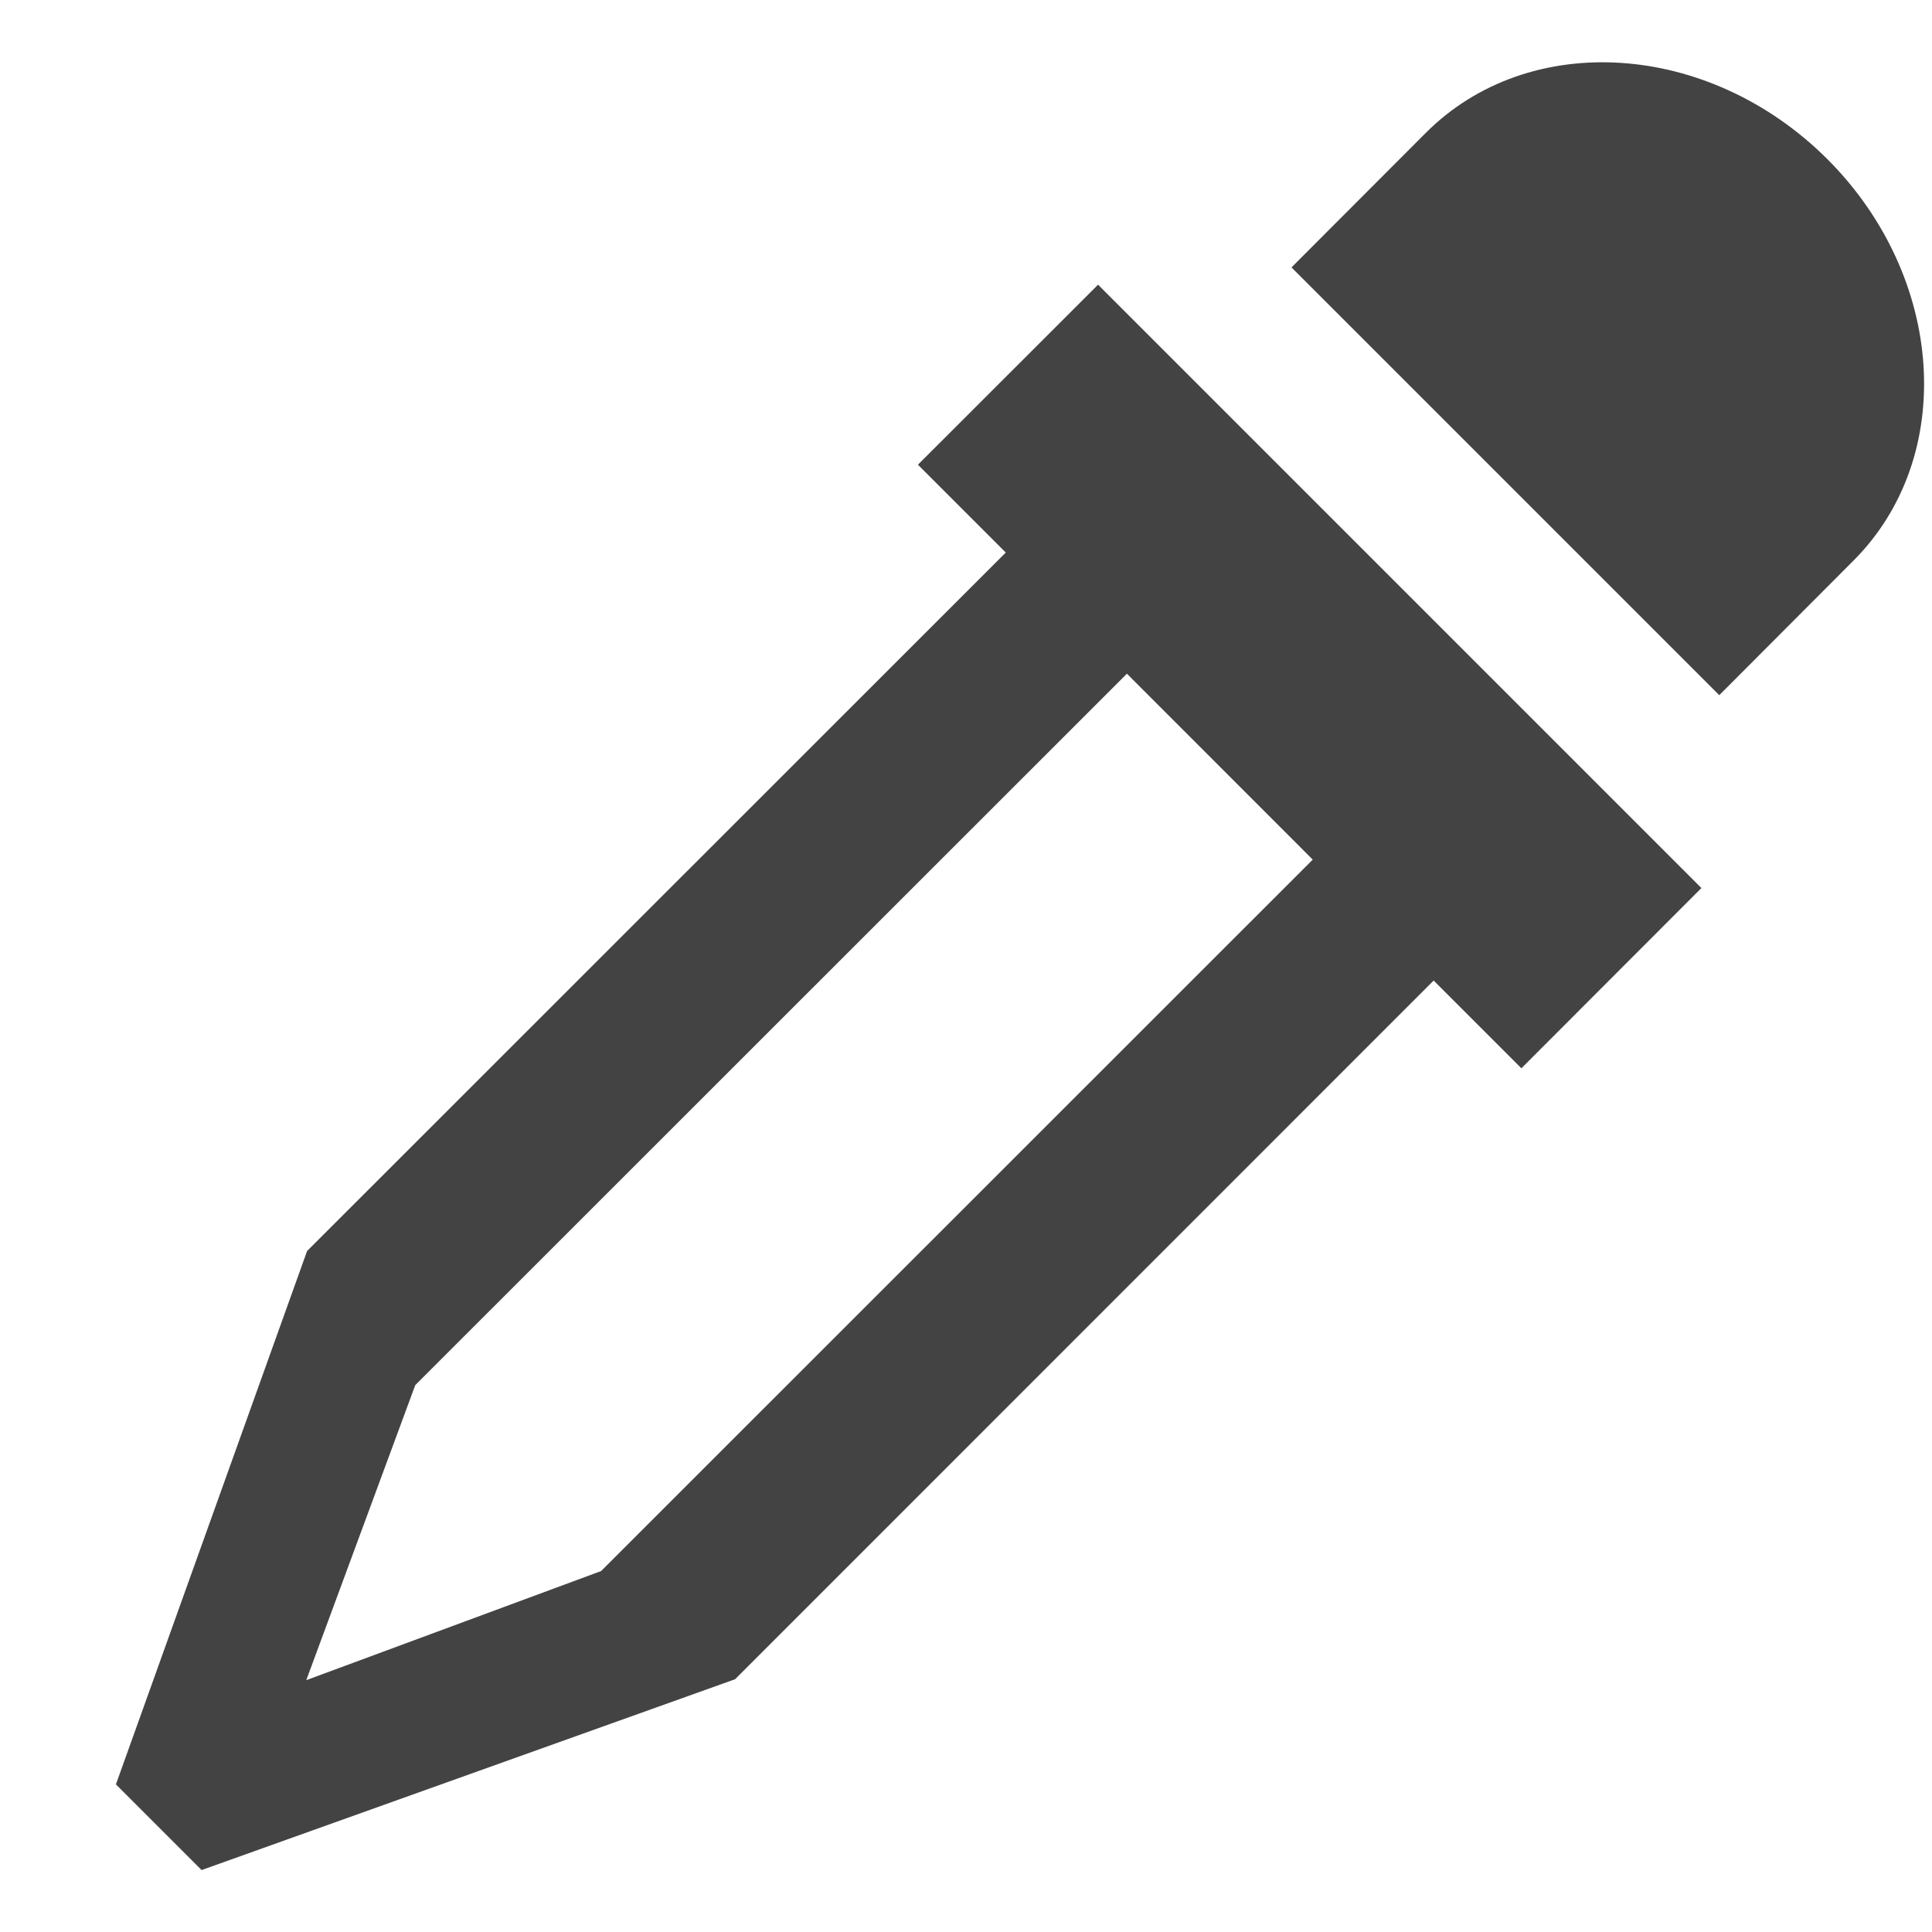
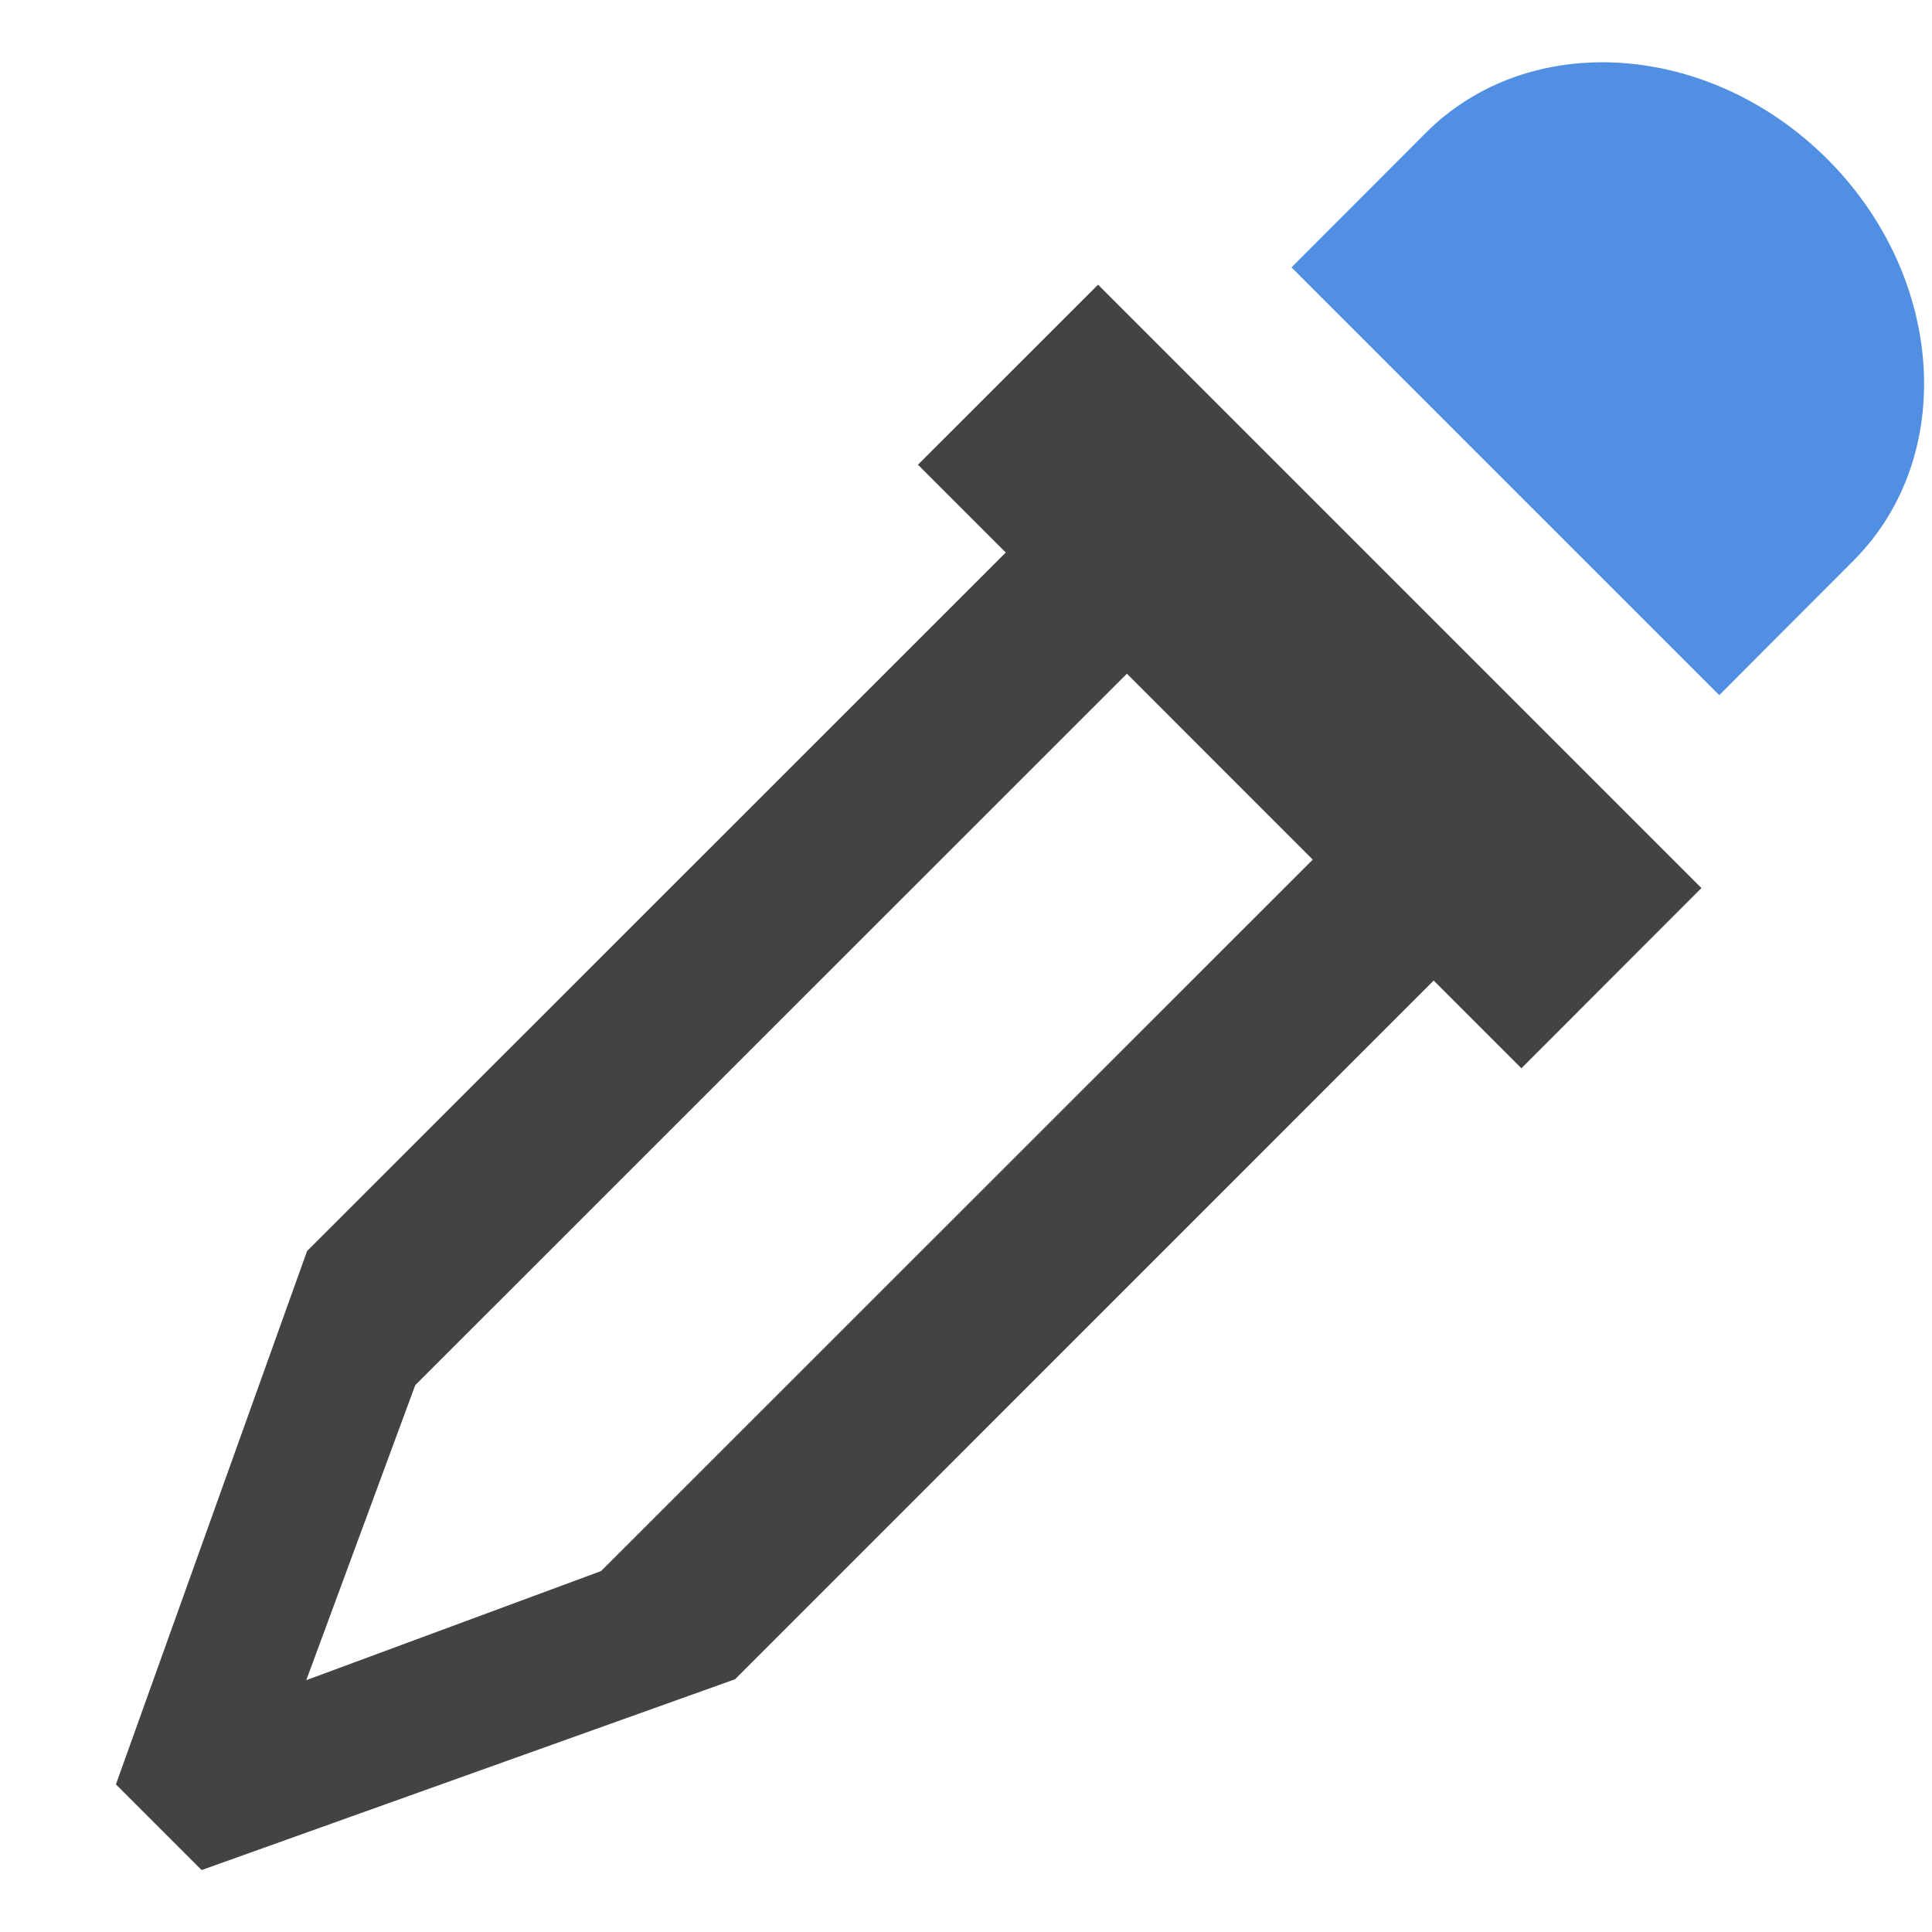
<svg xmlns="http://www.w3.org/2000/svg" width="800px" height="800px" viewBox="0 -0.5 17 17" version="1.1" class="si-glyph si-glyph-color-picker">
-   <defs>
- 
- </defs>
  <g stroke="none" stroke-width="1" fill="none" fill-rule="evenodd">
    <g transform="translate(1, 0)" fill="#434343">
-       <path d="M15.308,4.434 C16.22,3.523 16.118,1.939 15.079,0.9 C14.038,-0.139 12.455,-0.242 11.545,0.67 L10.364,1.853 L14.128,5.617 L15.308,4.434 L15.308,4.434 Z" class="si-glyph-fill">
- 
- </path>
-       <path d="M5.468,14.276 L11.615,8.128 L12.387,8.9 L13.971,7.314 L8.662,2.005 L7.077,3.589 L7.85,4.362 L1.702,10.508 L0.02,15.201 L0.774,15.955 L5.468,14.276 L5.468,14.276 Z M8.916,5.428 L10.551,7.064 L4.289,13.324 L1.695,14.284 L2.654,11.688 L8.916,5.428 L8.916,5.428 Z" class="si-glyph-fill">
- 
- </path>
+       <path d="M15.308,4.434 C16.22,3.523 16.118,1.939 15.079,0.9 C14.038,-0.139 12.455,-0.242 11.545,0.67 L10.364,1.853 L14.128,5.617 L15.308,4.434 L15.308,4.434 Z" class="si-glyph-fill" style="fill: rgb(80, 143, 225);" />
+       <path d="M5.468,14.276 L11.615,8.128 L12.387,8.9 L13.971,7.314 L8.662,2.005 L7.077,3.589 L7.85,4.362 L1.702,10.508 L0.02,15.201 L0.774,15.955 L5.468,14.276 L5.468,14.276 Z M8.916,5.428 L10.551,7.064 L4.289,13.324 L1.695,14.284 L2.654,11.688 L8.916,5.428 L8.916,5.428 Z" class="si-glyph-fill" />
    </g>
  </g>
</svg>
